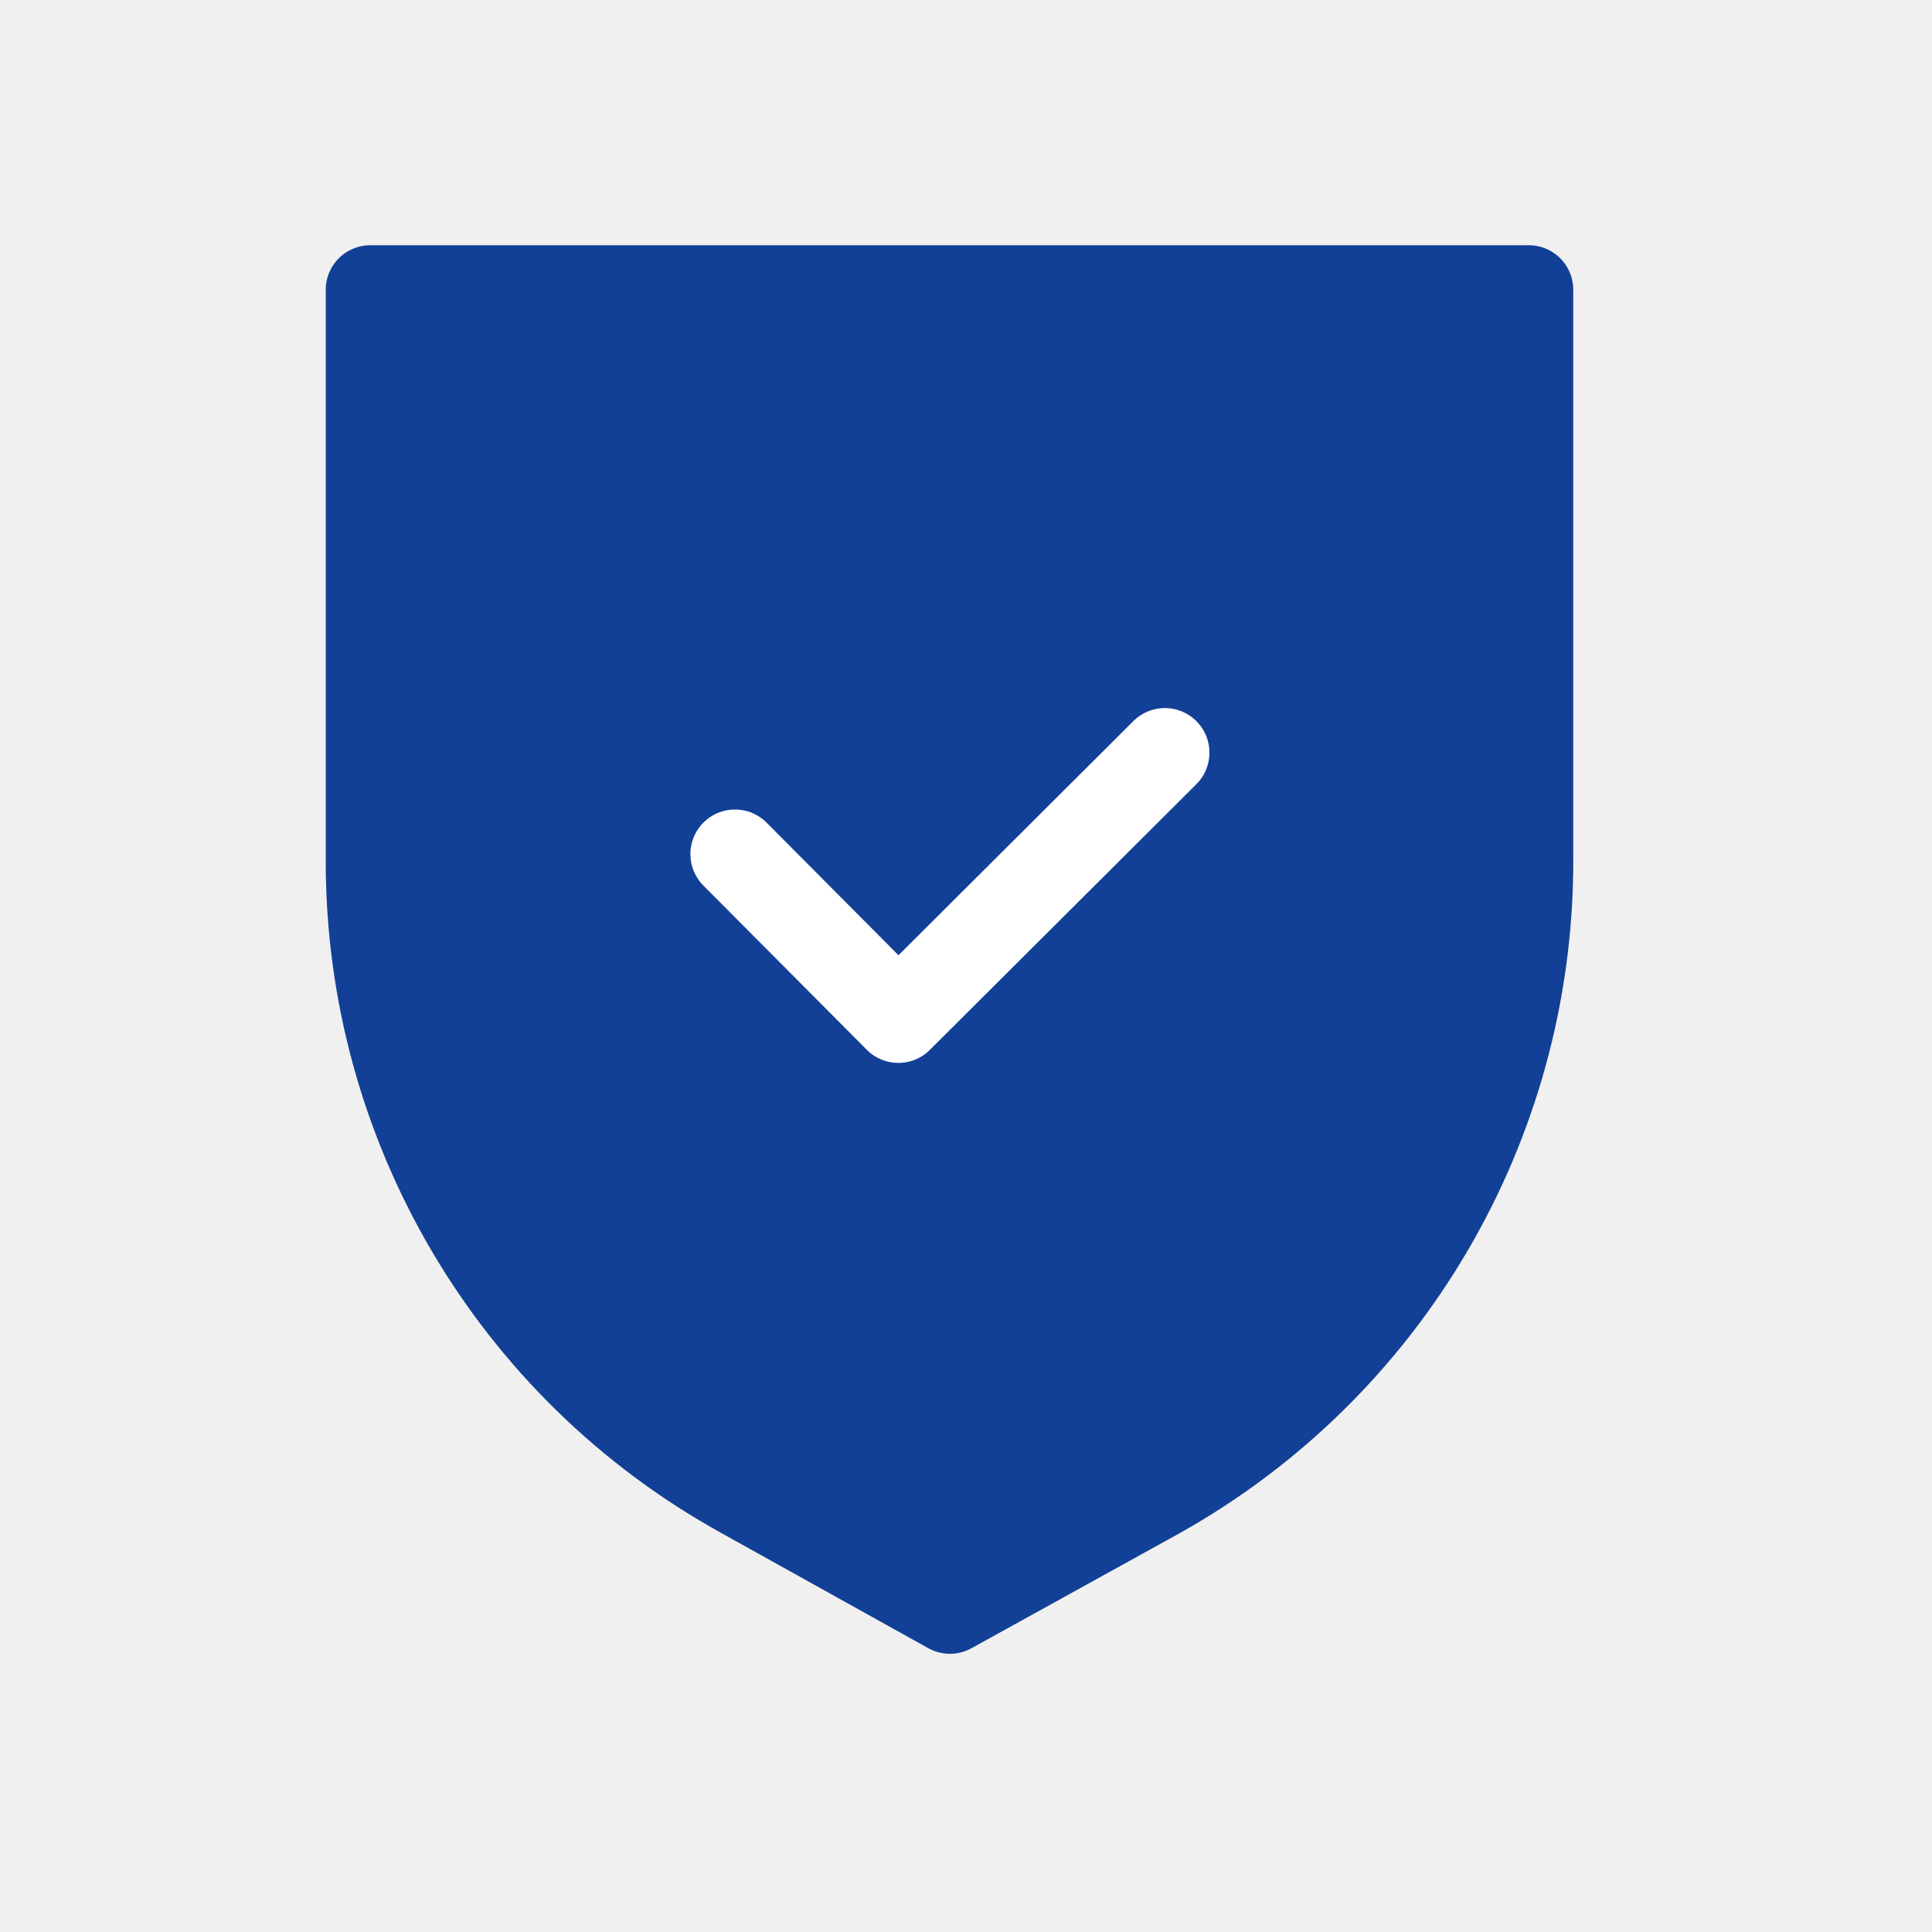
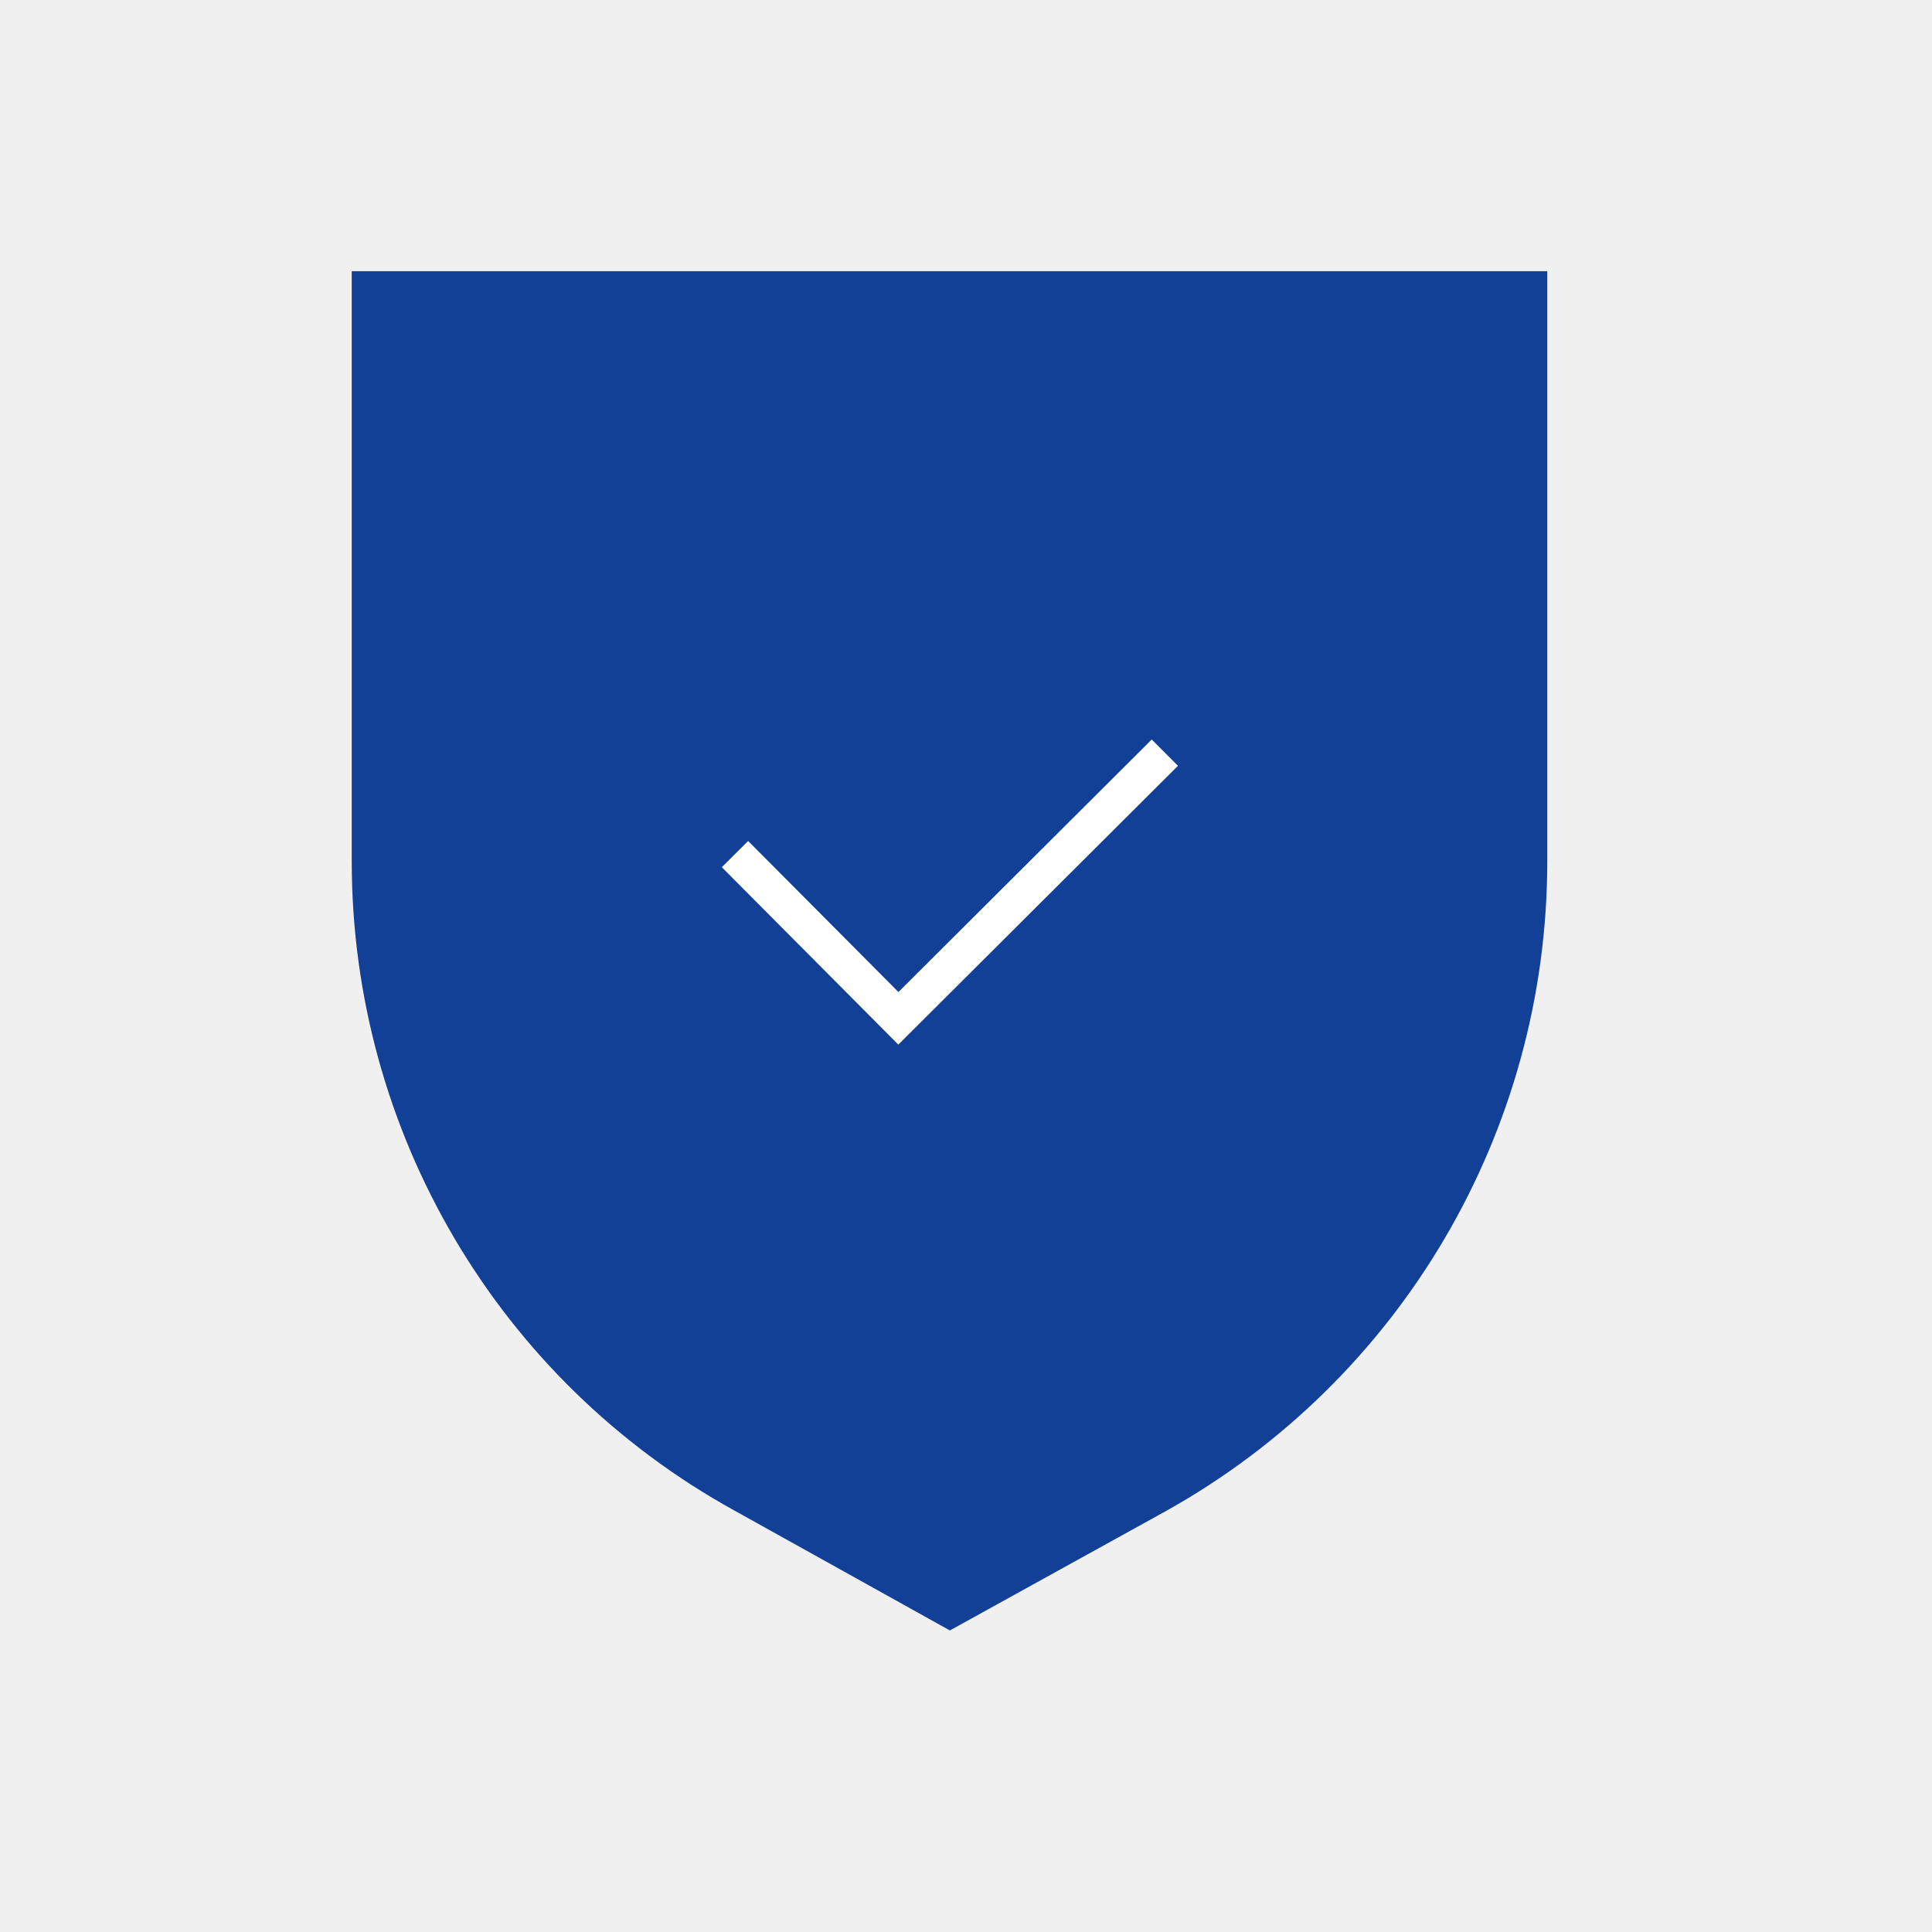
<svg xmlns="http://www.w3.org/2000/svg" width="52" height="52" viewBox="0 0 52 52" fill="none">
-   <path d="M31.135 40.235L25.567 43.312L19.998 40.213C13.802 36.79 9.967 30.268 9.967 23.183V7.8H41.145V23.183C41.145 30.268 37.31 36.79 31.135 40.235Z" fill="#124096" stroke="#124096" stroke-width="2.4" stroke-miterlimit="10" stroke-linecap="round" stroke-linejoin="round" />
-   <path d="M19.782 22.988L24.18 27.408L31.352 20.258" stroke="white" stroke-width="2.4" stroke-miterlimit="10" stroke-linecap="round" stroke-linejoin="round" />
+   <path d="M31.135 40.235L25.567 43.312L19.998 40.213C13.802 36.79 9.967 30.268 9.967 23.183V7.8H41.145V23.183C41.145 30.268 37.31 36.79 31.135 40.235Z" fill="#124096" stroke="#124096" strokeWidth="2.4" stroke-miterlimit="10" strokeLinecap="round" strokeLinejoin="round" />
+   <path d="M19.782 22.988L24.18 27.408L31.352 20.258" stroke="white" strokeWidth="2.4" stroke-miterlimit="10" strokeLinecap="round" strokeLinejoin="round" />
</svg>
